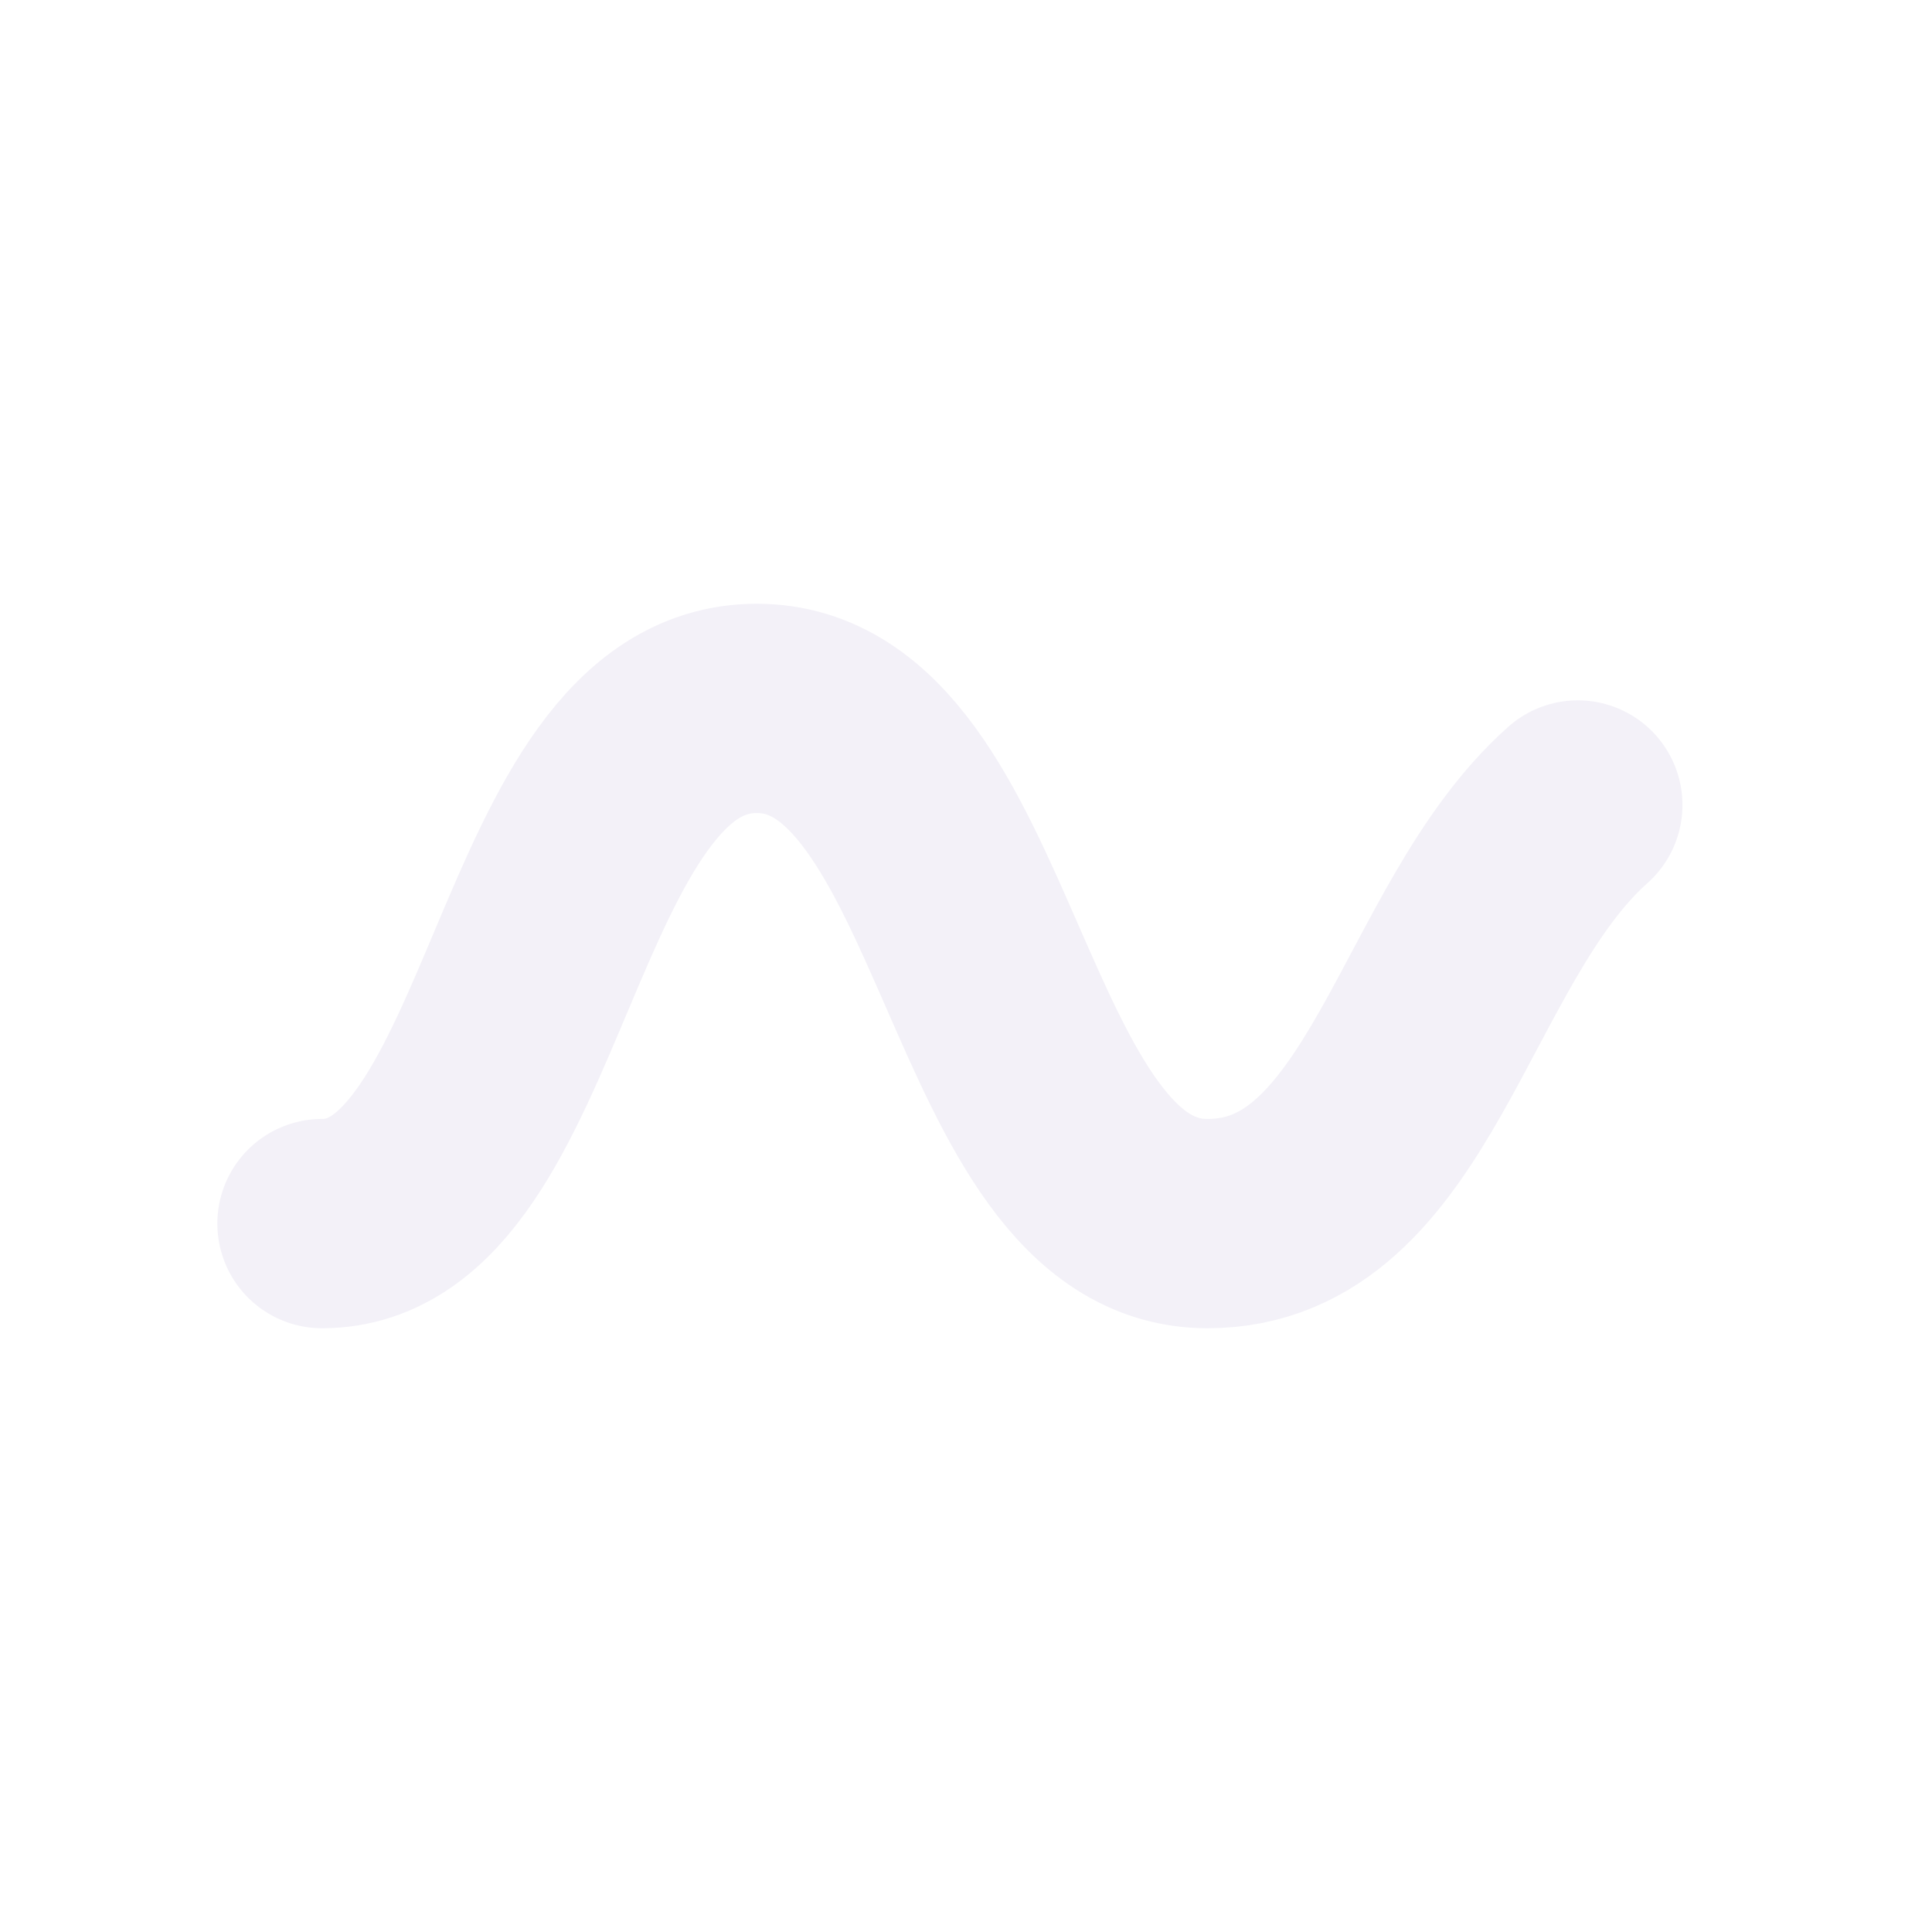
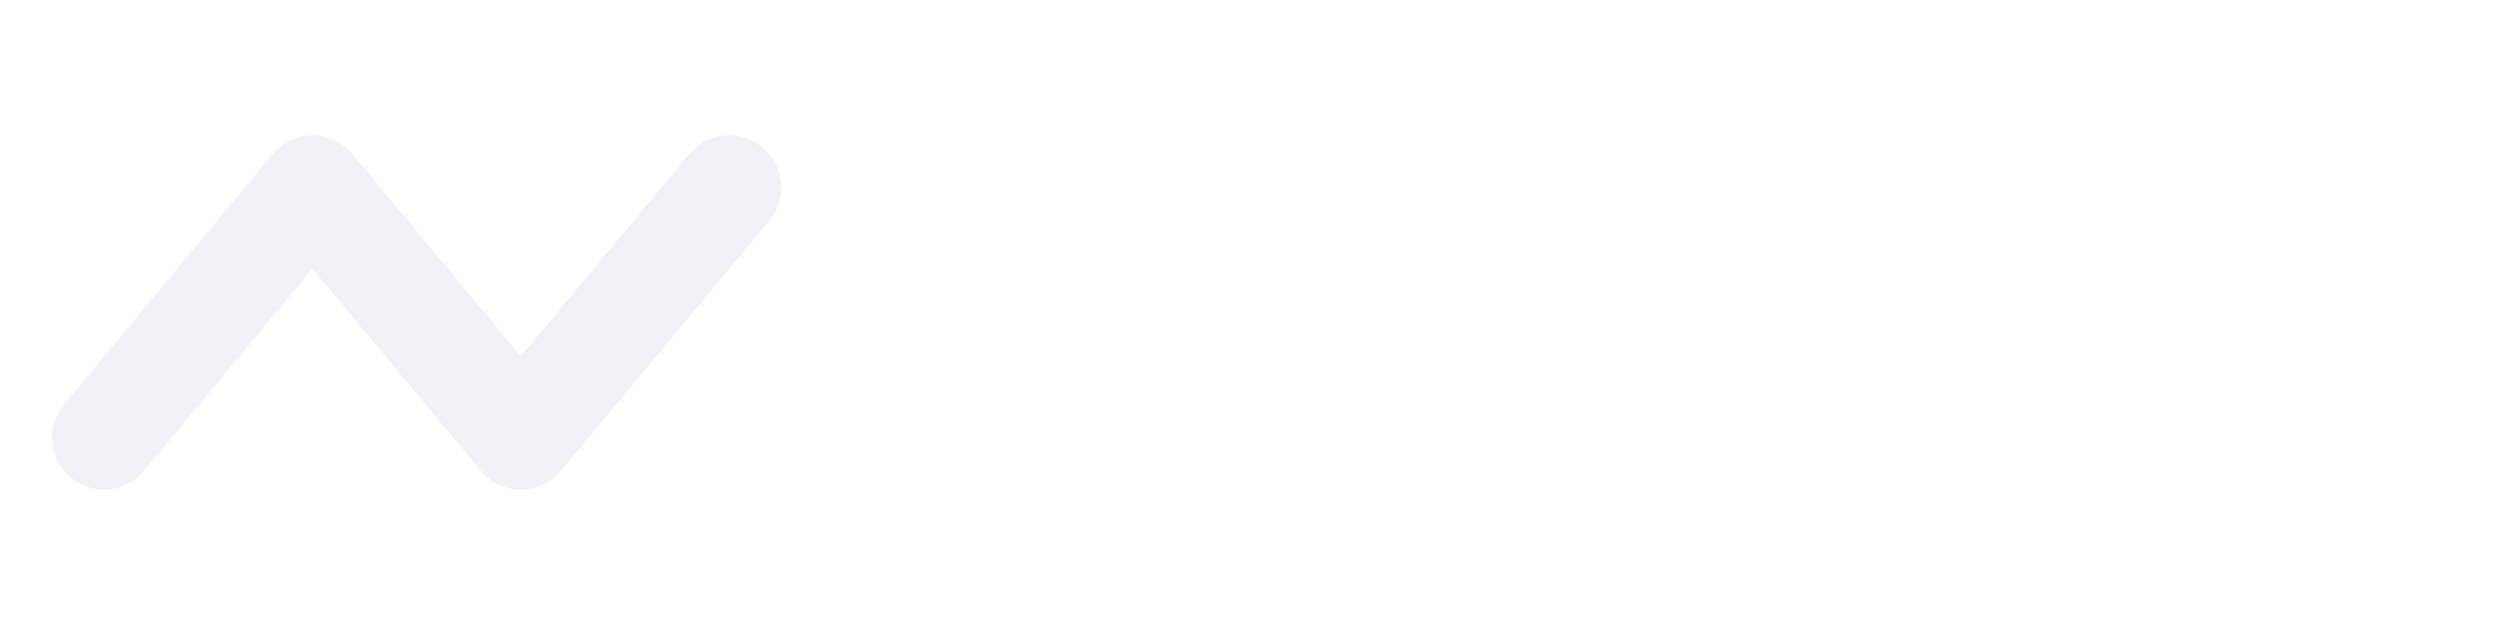
- <svg xmlns="http://www.w3.org/2000/svg" width="120" height="120" viewBox="0 0 120 120" fill="none">
-   <path d="M20 76 C 33 76 33 44 47 44 C 61 44 61 76 75 76 C 87 76 89 58 98 50" stroke="#F3F1F8" stroke-width="13" stroke-linecap="round" />
+ <svg xmlns="http://www.w3.org/2000/svg" width="240" height="60" viewBox="0 0 240 60" fill="none">
+   <path d="M10 42 L30 18 L50 42 L70 18" stroke="#F3F1F8" stroke-width="10" stroke-linecap="round" stroke-linejoin="round" />
</svg>
